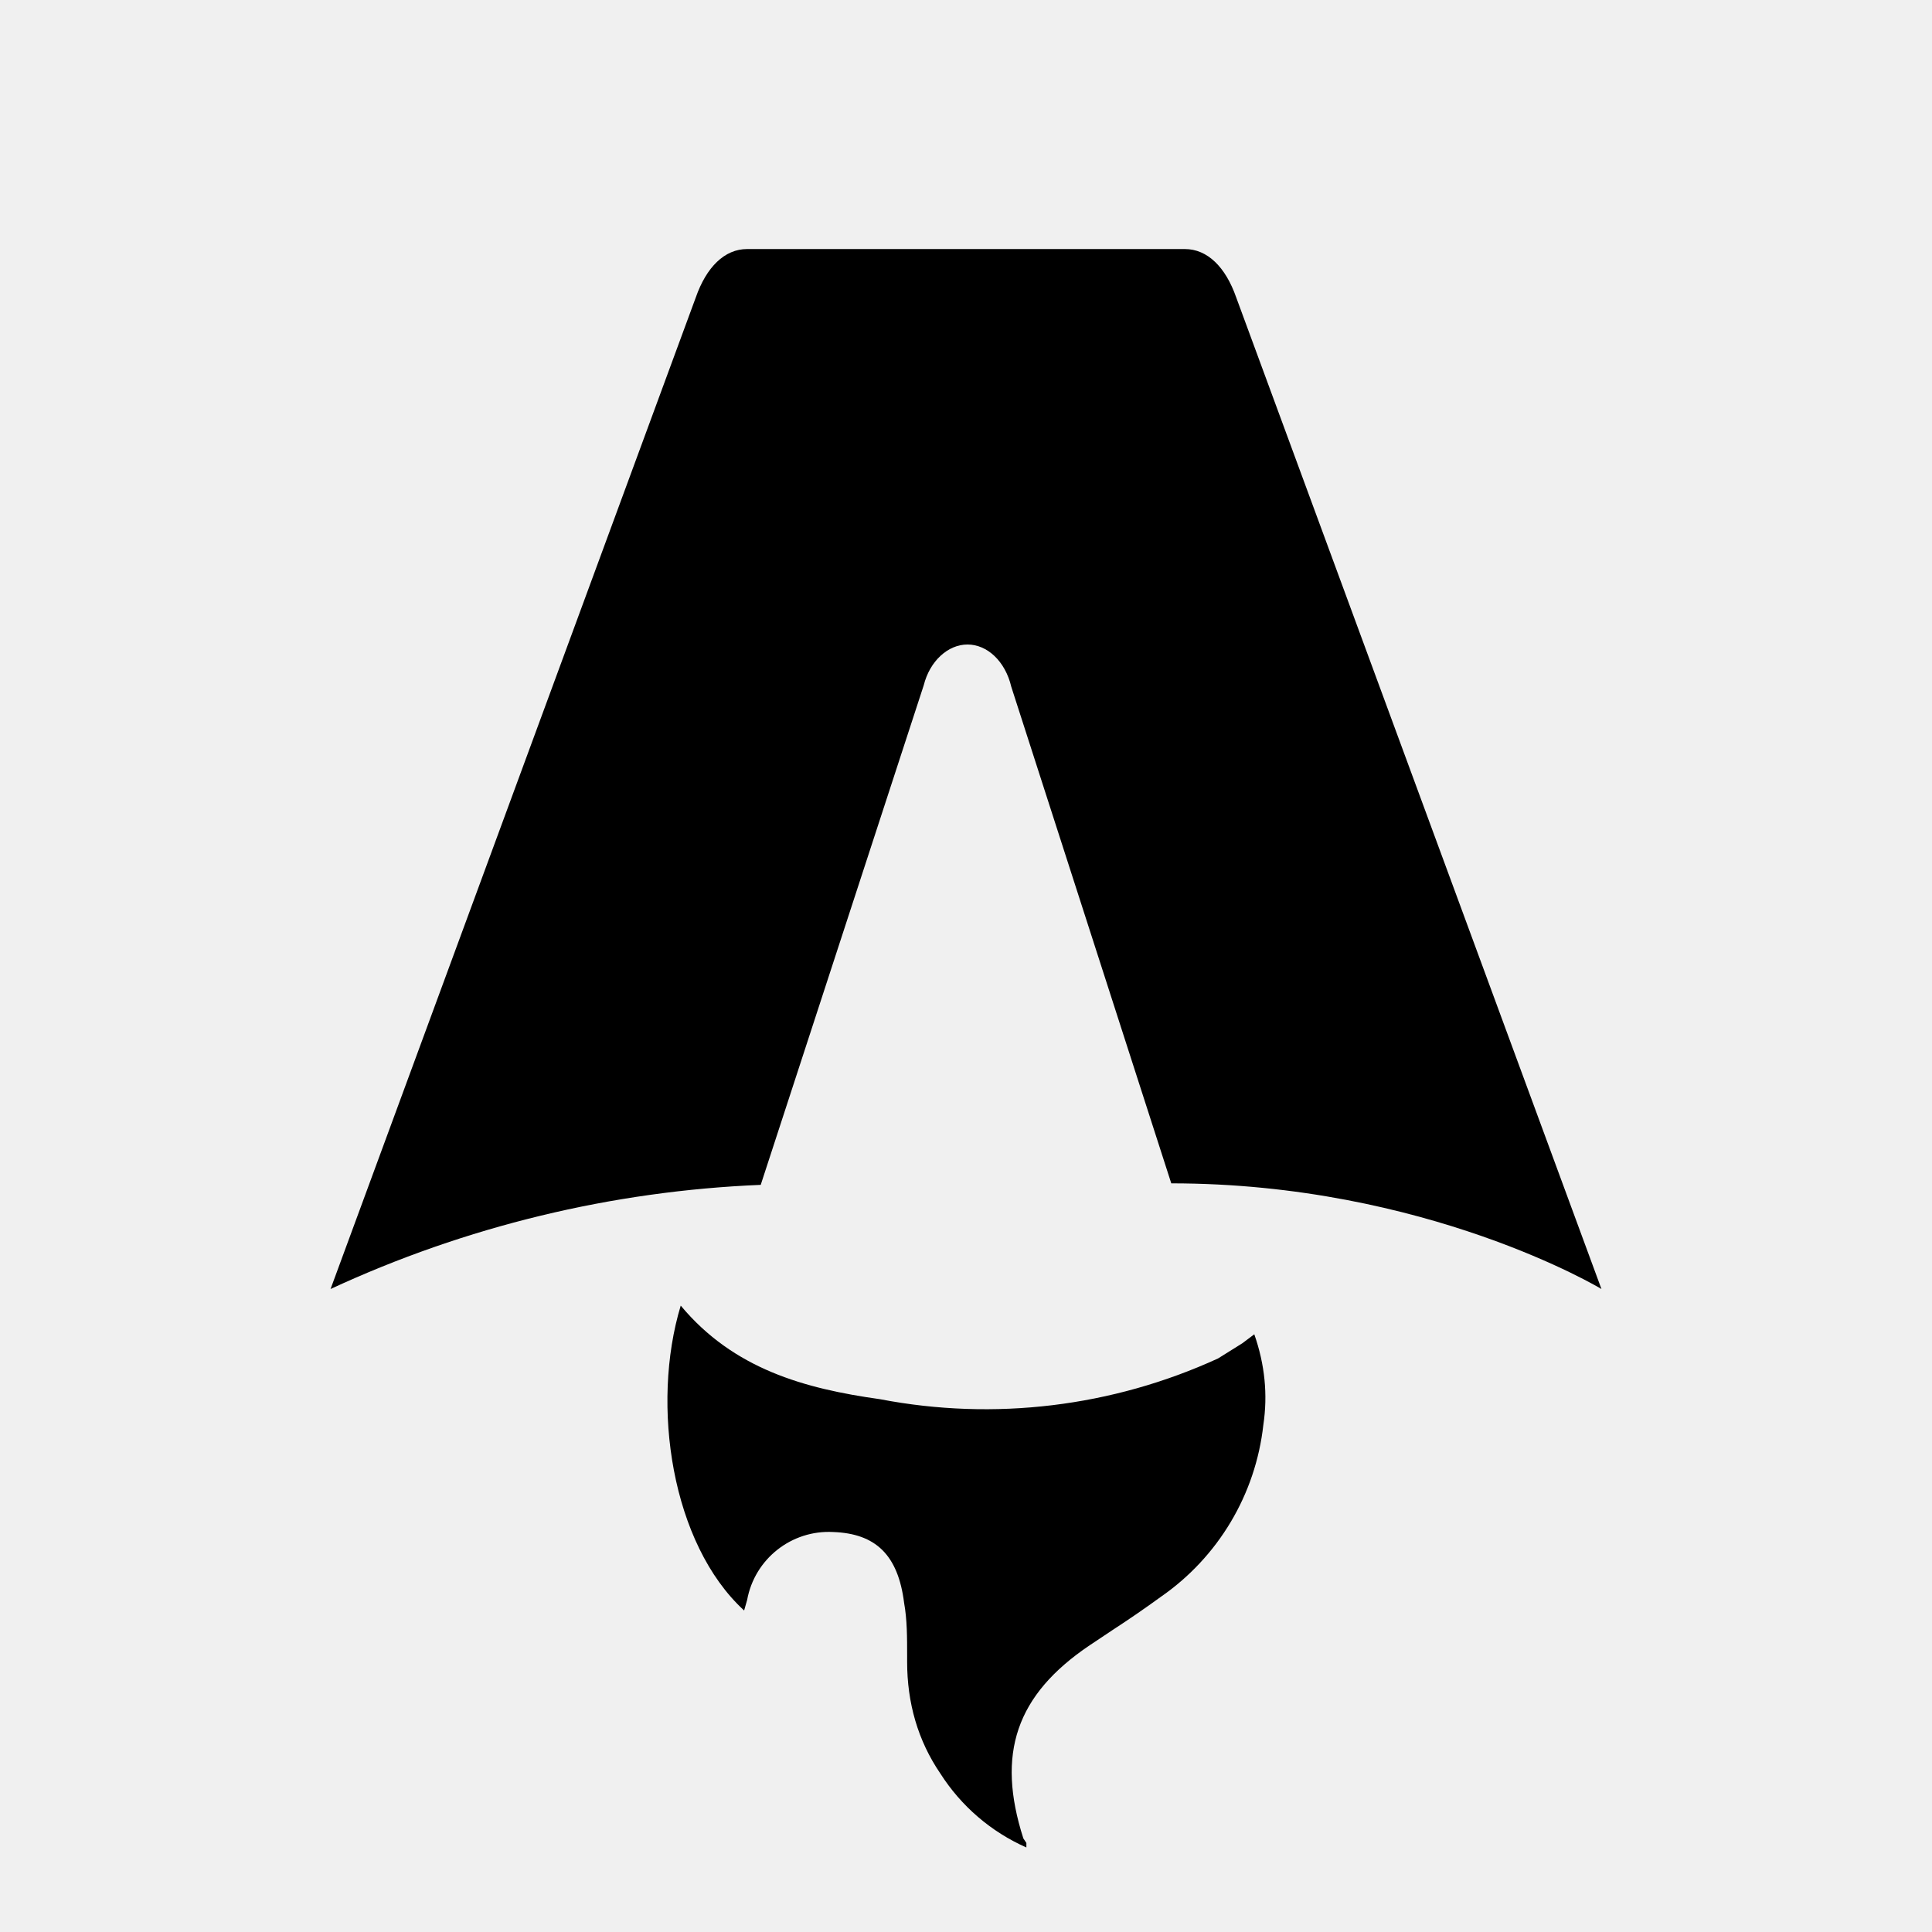
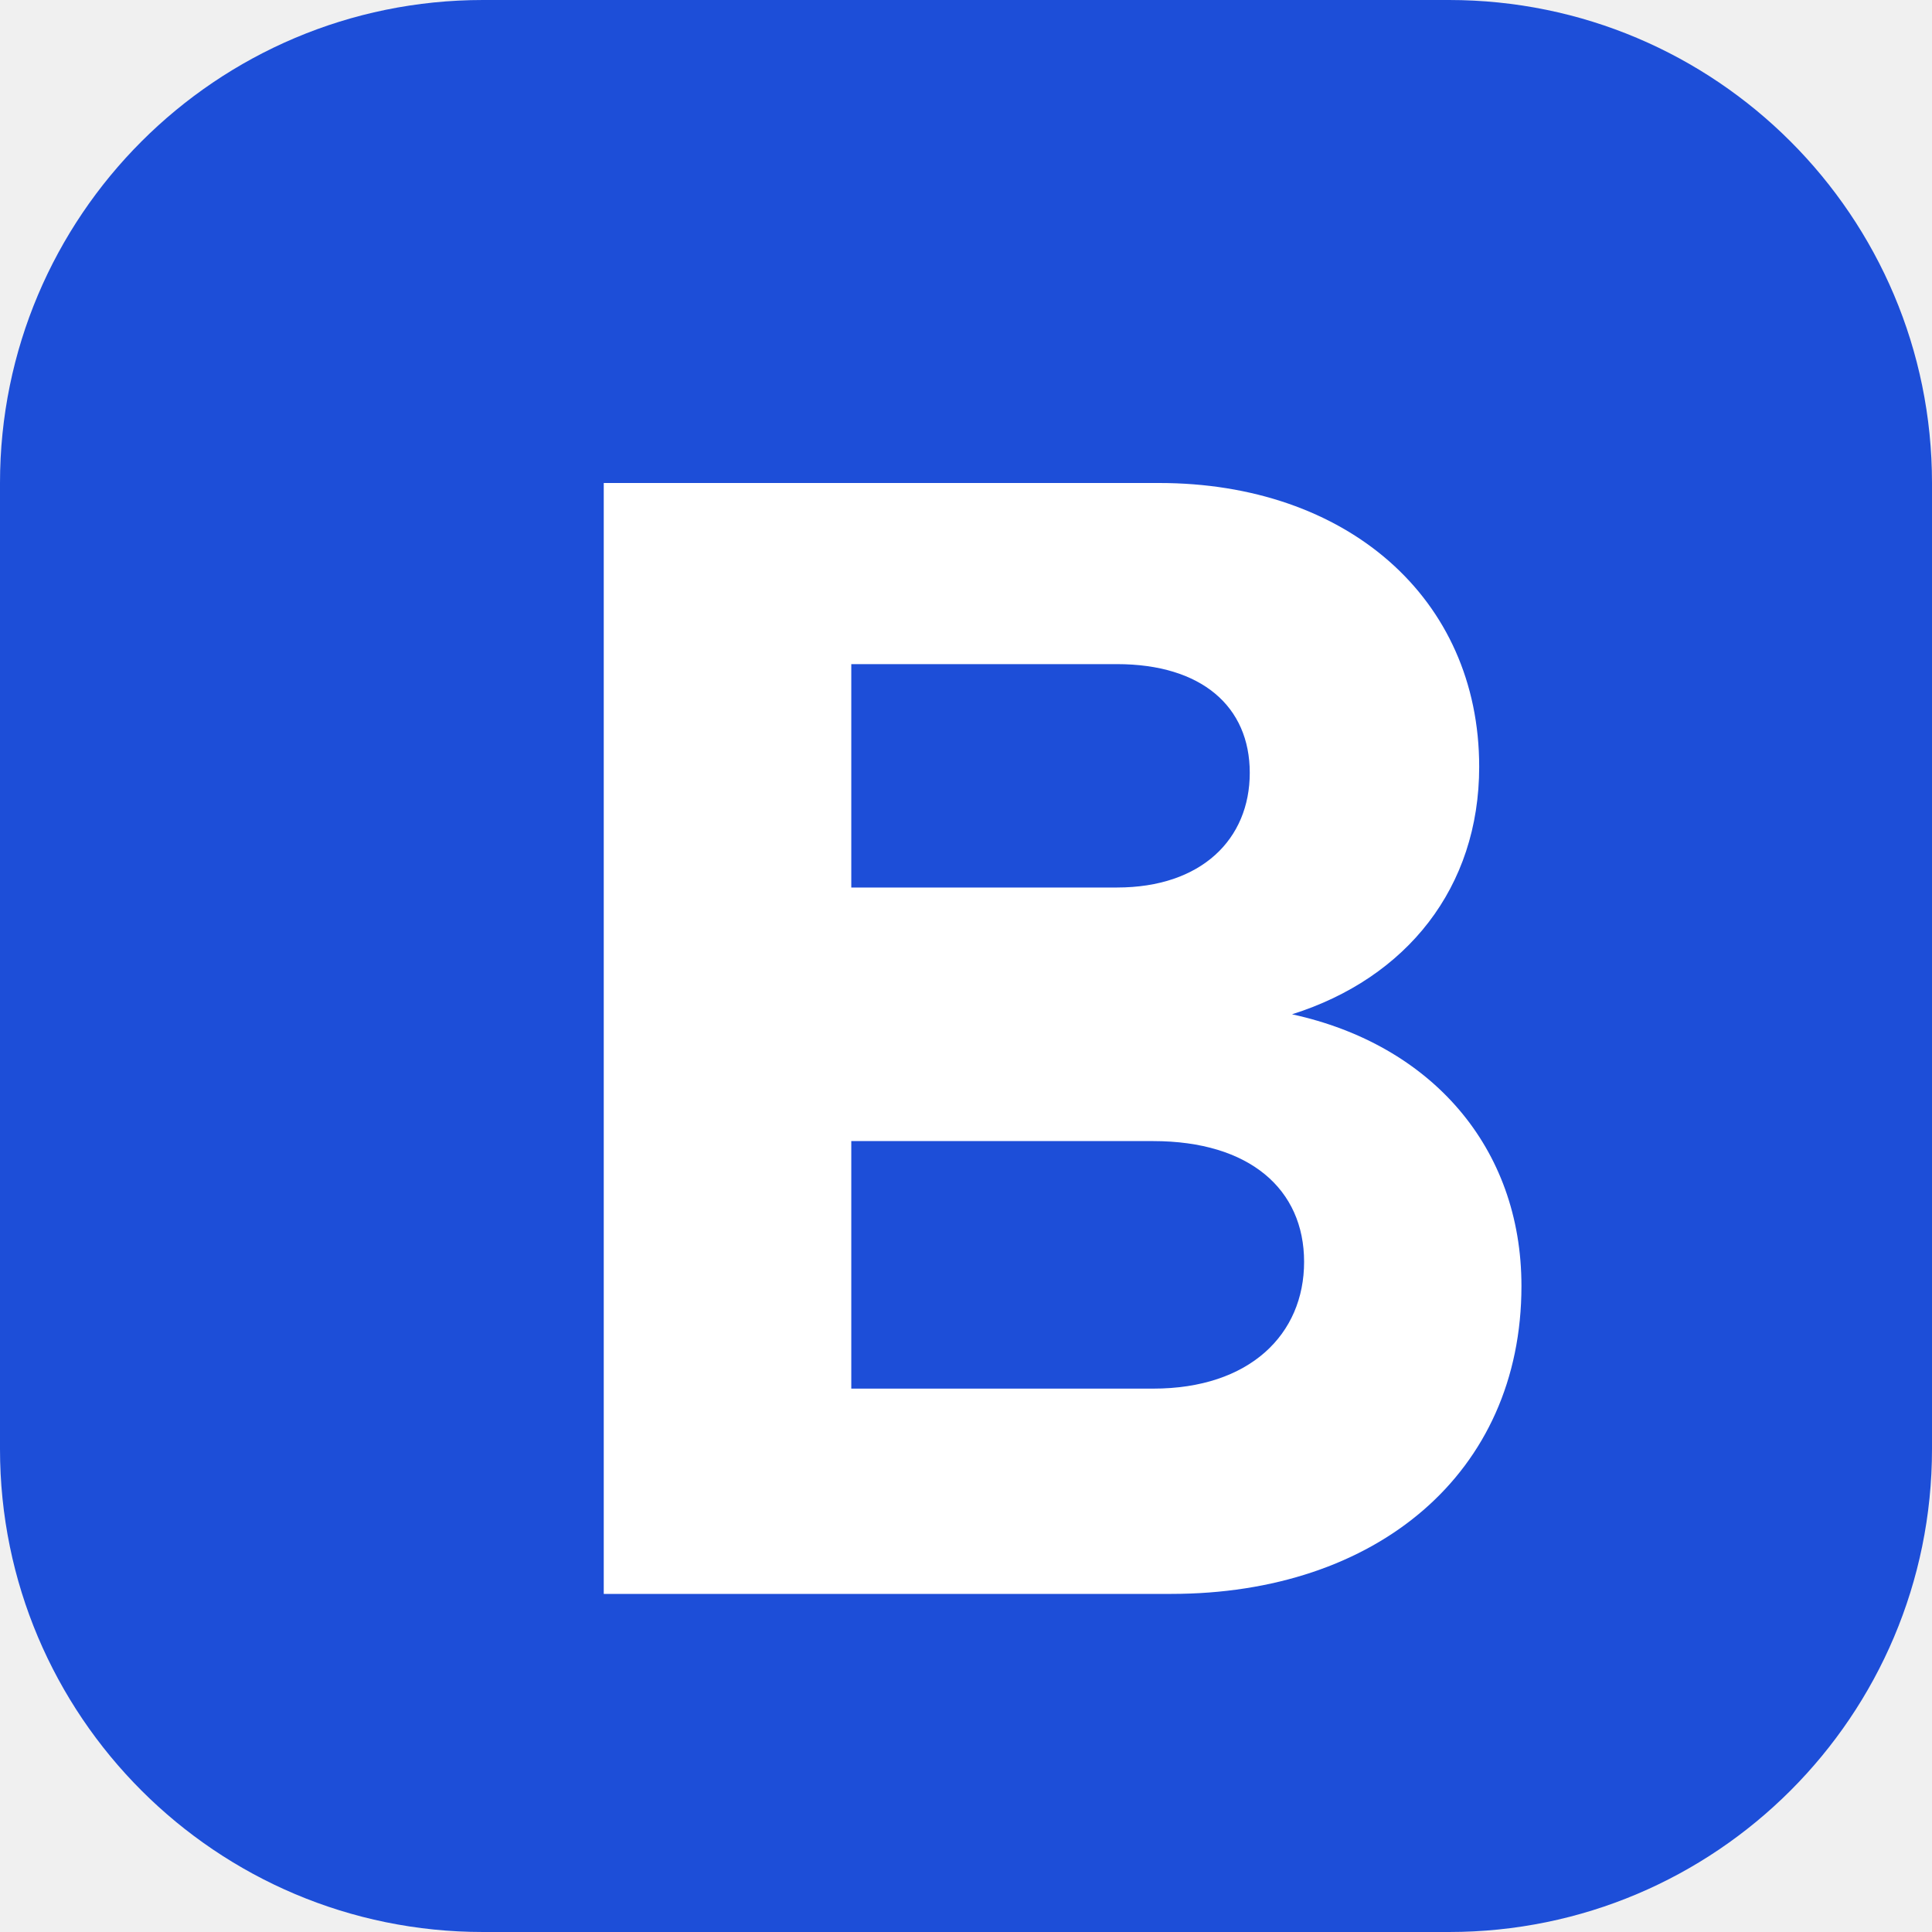
- <svg xmlns="http://www.w3.org/2000/svg" fill="none" viewBox="0 0 128 128">
-   <path d="M50.4 78.5a75.1 75.1 0 0 0-28.5 6.9l24.2-65.7c.7-2 1.9-3.2 3.4-3.2h29c1.5 0 2.7 1.2 3.4 3.2l24.2 65.7s-11.6-7-28.5-7L67 45.5c-.4-1.7-1.6-2.8-2.9-2.8-1.3 0-2.5 1.1-2.9 2.7L50.4 78.5Zm-1.1 28.2Zm-4.2-20.2c-2 6.6-.6 15.8 4.2 20.2a17.5 17.5 0 0 1 .2-.7 5.5 5.5 0 0 1 5.7-4.5c2.8.1 4.3 1.5 4.7 4.7.2 1.1.2 2.3.2 3.5v.4c0 2.7.7 5.2 2.2 7.4a13 13 0 0 0 5.7 4.9v-.3l-.2-.3c-1.8-5.6-.5-9.5 4.4-12.8l1.5-1a73 73 0 0 0 3.2-2.2 16 16 0 0 0 6.8-11.4c.3-2 .1-4-.6-6l-.8.6-1.6 1a37 37 0 0 1-22.4 2.7c-5-.7-9.7-2-13.2-6.2Z" />
-   <style>
-         path { fill: #000; }
-         @media (prefers-color-scheme: dark) {
-             path { fill: #FFF; }
-         }
-     </style>
+ <svg xmlns="http://www.w3.org/2000/svg" viewBox="0 0 32 32" fill="none">
+   <rect width="32" height="32" rx="8" fill="#1d4ed8" />
+   <path d="M10 8h9.2c3.1 0 5.3 1.9 5.3 4.7 0 2-1.2 3.5-3.1 4.1 2.3.5 3.8 2.2 3.8 4.5 0 3.1-2.4 5.1-5.8 5.1H10V8zm4.1 6.7h4.4c1.4 0 2.2-.8 2.2-1.9s-.8-1.8-2.2-1.8h-4.4v3.7zm0 8.3h5c1.6 0 2.5-.9 2.5-2.1s-.9-2-2.5-2h-5v4.1z" fill="#fff" />
</svg>
